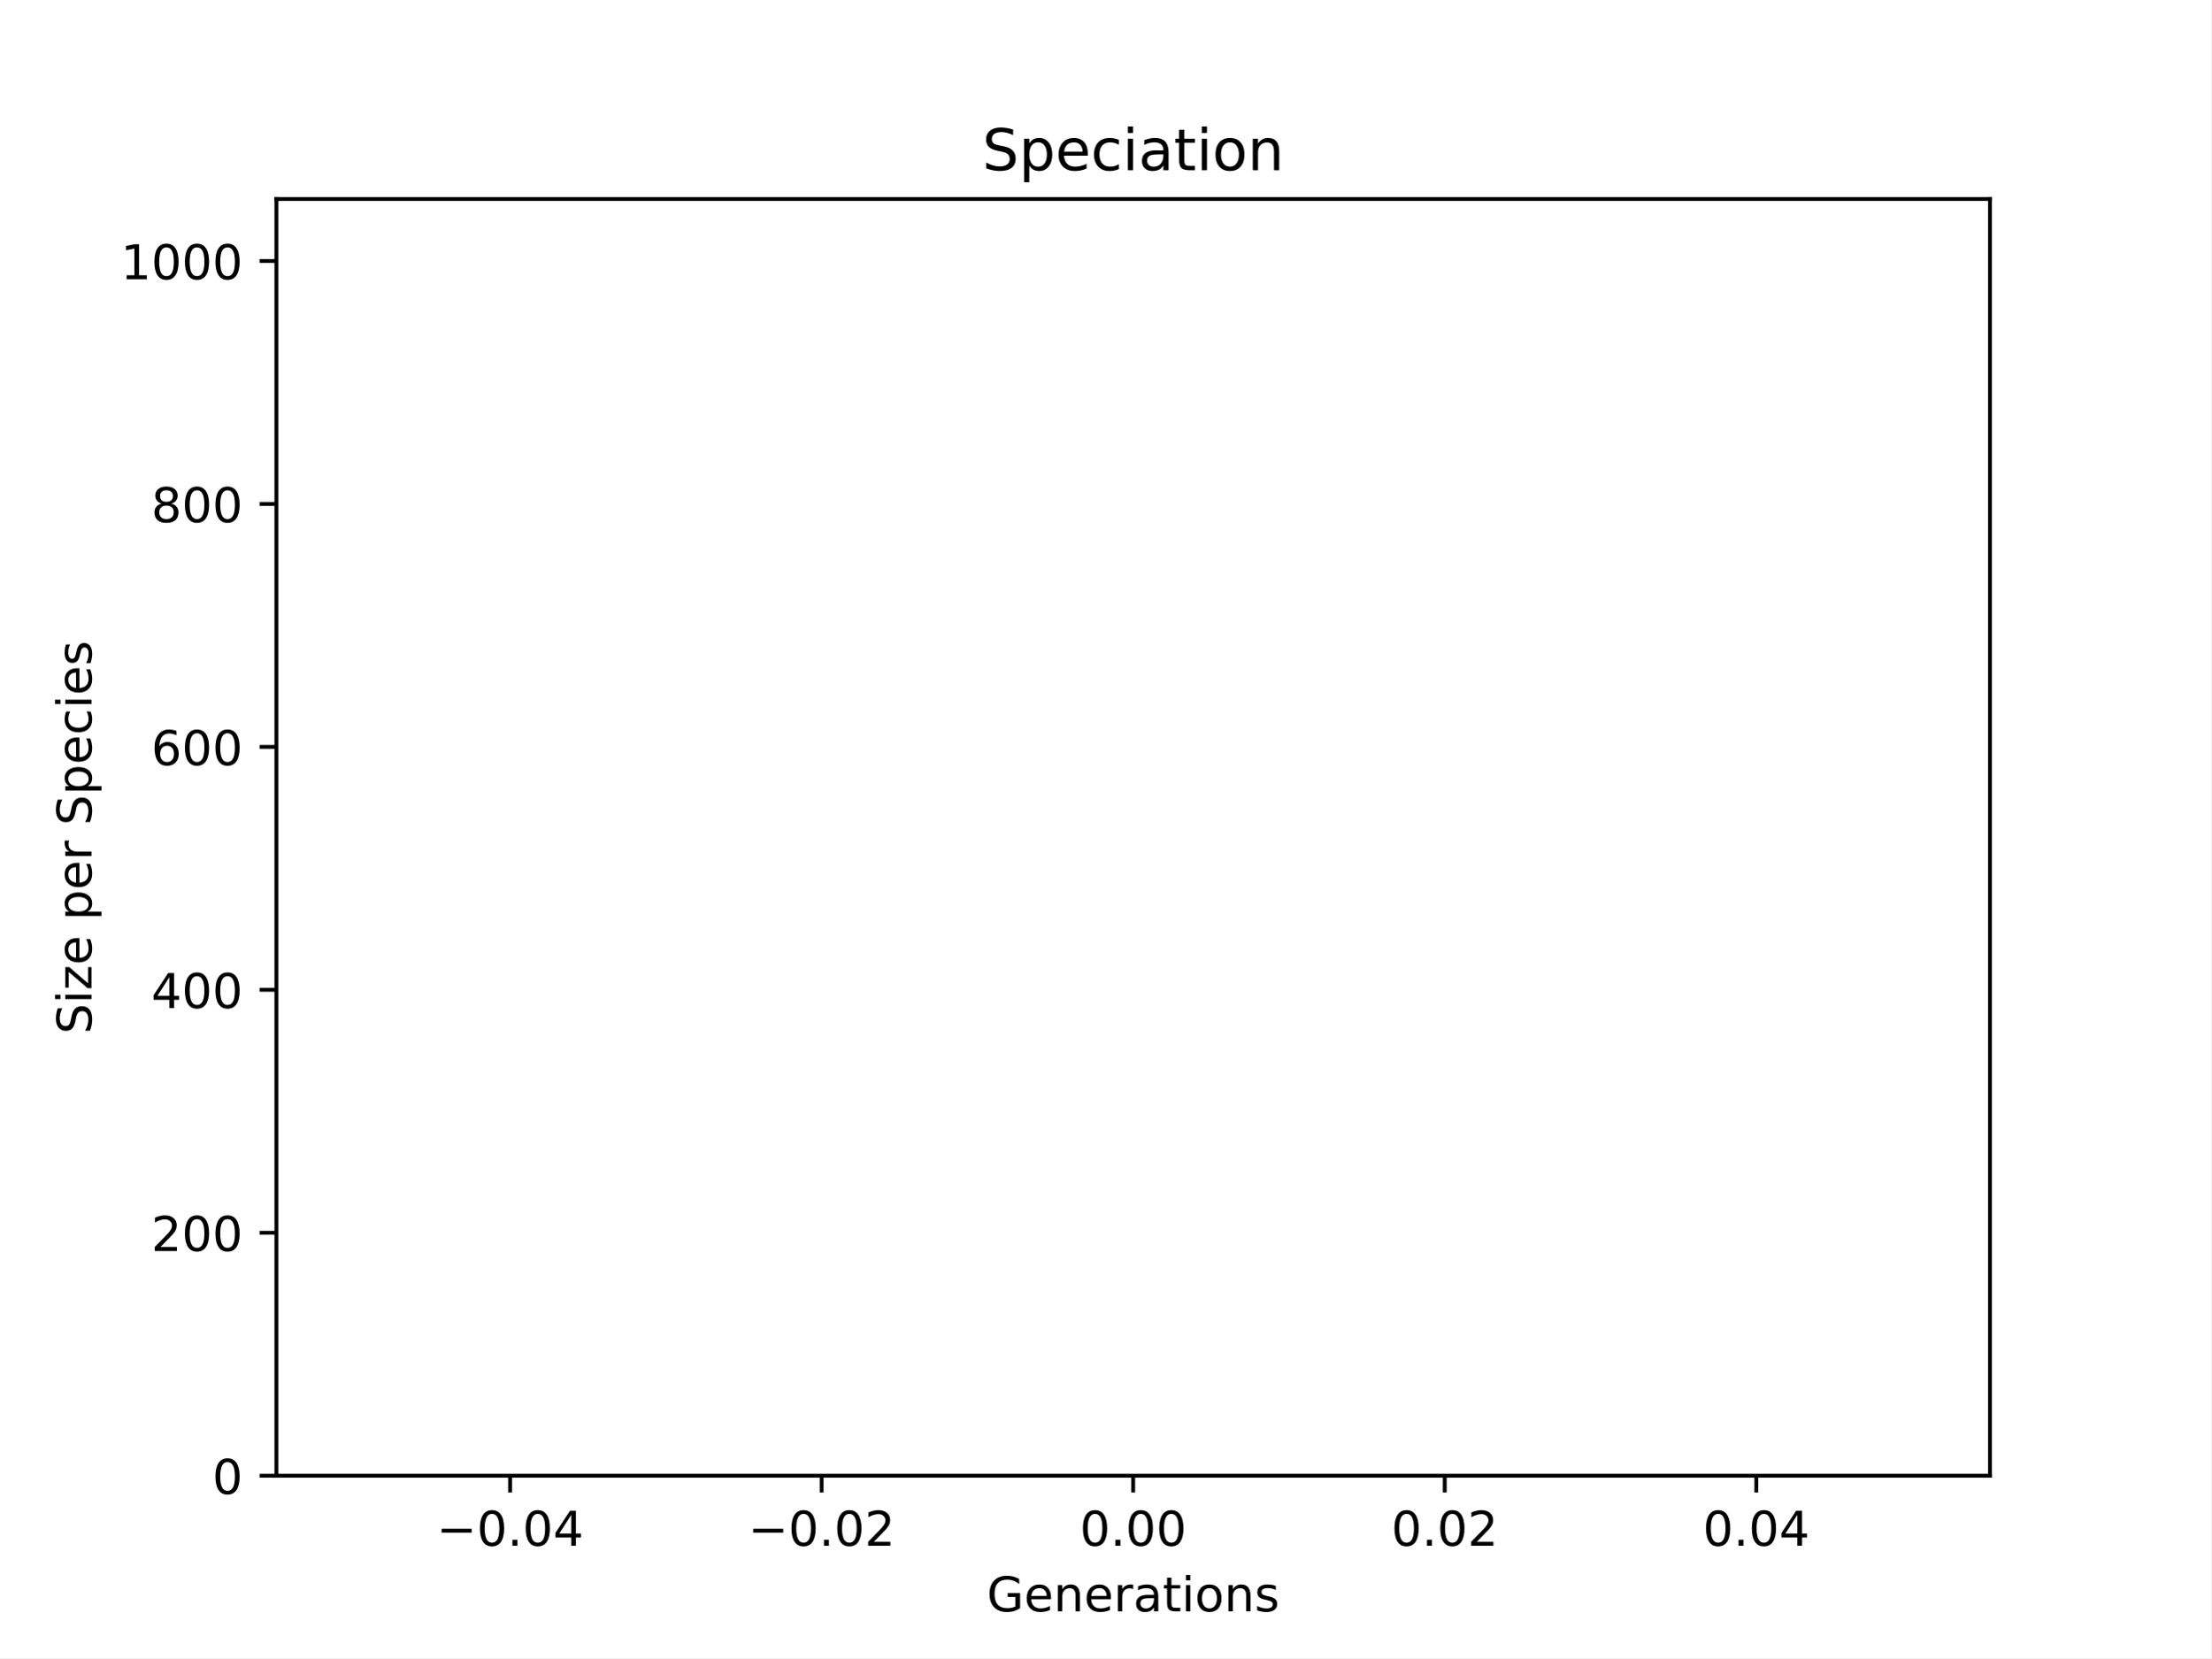
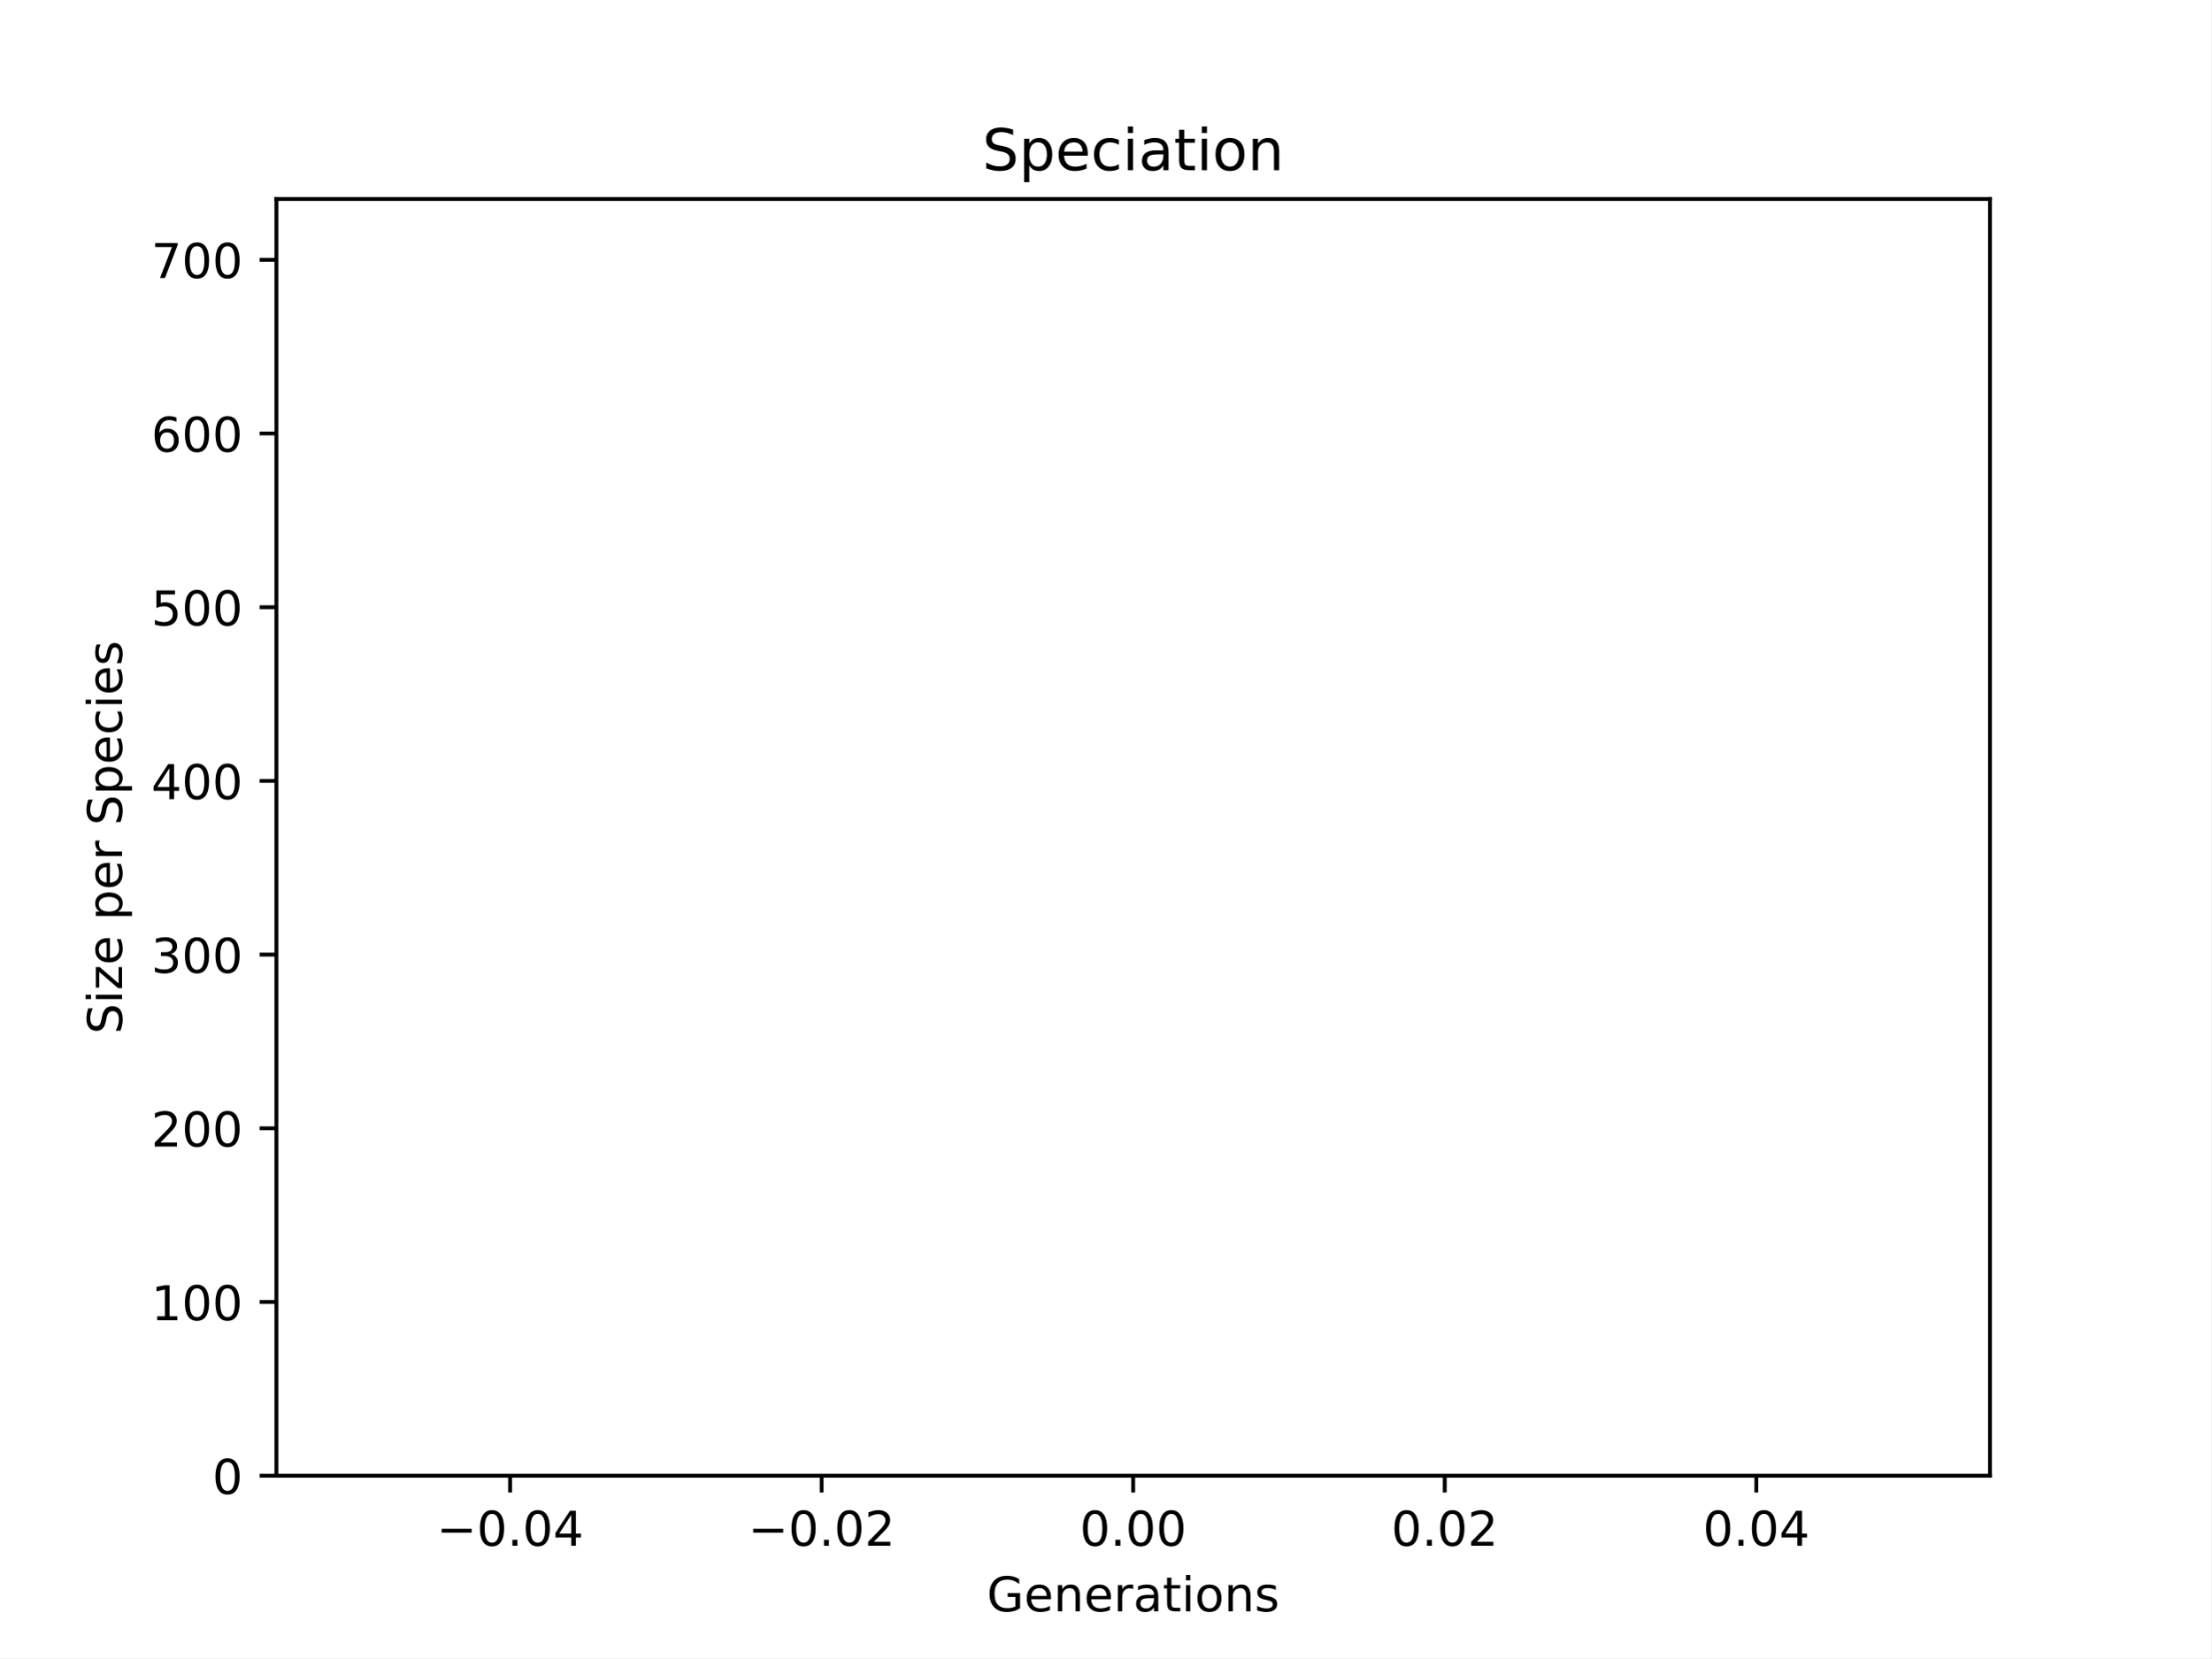
<svg xmlns="http://www.w3.org/2000/svg" xmlns:xlink="http://www.w3.org/1999/xlink" height="345.6pt" version="1.1" viewBox="0 0 460.8 345.6" width="460.8pt">
  <defs>
    <style type="text/css">
*{stroke-linecap:butt;stroke-linejoin:round;}
  </style>
  </defs>
  <g id="figure_1">
    <g id="patch_1">
      <path d="M 0 345.6  L 460.8 345.6  L 460.8 0  L 0 0  z " style="fill:#ffffff;" />
    </g>
    <g id="axes_1">
      <g id="patch_2">
        <path d="M 57.6 307.584  L 414.72 307.584  L 414.72 41.472  L 57.6 41.472  z " style="fill:#ffffff;" />
      </g>
      <g id="PolyCollection_1">
-         <path clip-path="url(#p03c6d1e8ce)" d="M 236.16 242.768  L 236.16 307.584  L 236.16 242.768  L 236.16 242.768  z " style="fill:#1f77b4;" />
+         <path clip-path="url(#p8296fa8e8d)" d="M 236.16 289.843  L 236.16 307.584  L 236.16 289.843  L 236.16 289.843  z " style="fill:#1f77b4;" />
      </g>
      <g id="PolyCollection_2">
-         <path clip-path="url(#p03c6d1e8ce)" d="M 236.16 133.645  L 236.16 242.768  L 236.16 133.645  L 236.16 133.645  z " style="fill:#ff7f0e;" />
+         <path clip-path="url(#p8296fa8e8d)" d="M 236.16 272.102  L 236.16 289.843  L 236.16 272.102  L 236.16 272.102  z " style="fill:#ff7f0e;" />
      </g>
      <g id="PolyCollection_3">
-         <path clip-path="url(#p03c6d1e8ce)" d="M 236.16 54.144  L 236.16 133.645  L 236.16 54.144  L 236.16 54.144  z " style="fill:#2ca02c;" />
+         <path clip-path="url(#p8296fa8e8d)" d="M 236.16 253.637  L 236.16 272.102  L 236.16 253.637  L 236.16 253.637  z " style="fill:#2ca02c;" />
+       </g>
+       <g id="PolyCollection_4">
+         <path clip-path="url(#p8296fa8e8d)" d="M 236.16 235.173  L 236.16 253.637  L 236.16 235.173  L 236.16 235.173  z " style="fill:#d62728;" />
+       </g>
+       <g id="PolyCollection_5">
+         <path clip-path="url(#p8296fa8e8d)" d="M 236.16 217.07  L 236.16 235.173  L 236.16 217.07  L 236.16 217.07  z " style="fill:#9467bd;" />
+       </g>
+       <g id="PolyCollection_6">
+         <path clip-path="url(#p8296fa8e8d)" d="M 236.16 198.605  L 236.16 217.07  L 236.16 198.605  L 236.16 198.605  z " style="fill:#8c564b;" />
+       </g>
+       <g id="PolyCollection_7">
+         <path clip-path="url(#p8296fa8e8d)" d="M 236.16 180.502  L 236.16 198.605  L 236.16 180.502  L 236.16 180.502  z " style="fill:#e377c2;" />
+       </g>
+       <g id="PolyCollection_8">
+         <path clip-path="url(#p8296fa8e8d)" d="M 236.16 162.761  L 236.16 180.502  L 236.16 162.761  L 236.16 162.761  z " style="fill:#7f7f7f;" />
+       </g>
+       <g id="PolyCollection_9">
+         <path clip-path="url(#p8296fa8e8d)" d="M 236.16 144.658  L 236.16 162.761  L 236.16 144.658  L 236.16 144.658  z " style="fill:#bcbd22;" />
+       </g>
+       <g id="PolyCollection_10">
+         <path clip-path="url(#p8296fa8e8d)" d="M 236.16 126.193  L 236.16 144.658  L 236.16 126.193  L 236.16 126.193  z " style="fill:#17becf;" />
+       </g>
+       <g id="PolyCollection_11">
+         <path clip-path="url(#p8296fa8e8d)" d="M 236.16 108.091  L 236.16 126.193  L 236.16 108.091  L 236.16 108.091  z " style="fill:#1f77b4;" />
+       </g>
+       <g id="PolyCollection_12">
+         <path clip-path="url(#p8296fa8e8d)" d="M 236.16 90.35  L 236.16 108.091  L 236.16 90.35  L 236.16 90.35  z " style="fill:#ff7f0e;" />
+       </g>
+       <g id="PolyCollection_13">
+         <path clip-path="url(#p8296fa8e8d)" d="M 236.16 72.609  L 236.16 90.35  L 236.16 72.609  L 236.16 72.609  z " style="fill:#2ca02c;" />
+       </g>
+       <g id="PolyCollection_14">
+         <path clip-path="url(#p8296fa8e8d)" d="M 236.16 54.144  L 236.16 72.609  L 236.16 54.144  L 236.16 54.144  z " style="fill:#d62728;" />
      </g>
      <g id="matplotlib.axis_1">
        <g id="xtick_1">
          <g id="line2d_1">
            <defs>
-               <path d="M 0 0  L 0 3.5  " id="mdc150367dc" style="stroke:#000000;stroke-width:0.8;" />
-             </defs>
-             <g>
-               <use style="stroke:#000000;stroke-width:0.8;" x="106.298" xlink:href="#mdc150367dc" y="307.584" />
+               <path d="M 0 0  L 0 3.5  " id="m5ad79fc8dd" style="stroke:#000000;stroke-width:0.8;" />
+             </defs>
+             <g>
+               <use style="stroke:#000000;stroke-width:0.8;" x="106.298" xlink:href="#m5ad79fc8dd" y="307.584" />
            </g>
          </g>
          <g id="text_1">
            <defs>
              <path d="M 10.594 35.5  L 73.188 35.5  L 73.188 27.203  L 10.594 27.203  z " id="DejaVuSans-8722" />
              <path d="M 31.781 66.406  Q 24.172 66.406 20.328 58.906  Q 16.5 51.422 16.5 36.375  Q 16.5 21.391 20.328 13.891  Q 24.172 6.391 31.781 6.391  Q 39.453 6.391 43.281 13.891  Q 47.125 21.391 47.125 36.375  Q 47.125 51.422 43.281 58.906  Q 39.453 66.406 31.781 66.406  z M 31.781 74.219  Q 44.047 74.219 50.516 64.516  Q 56.984 54.828 56.984 36.375  Q 56.984 17.969 50.516 8.266  Q 44.047 -1.422 31.781 -1.422  Q 19.531 -1.422 13.062 8.266  Q 6.594 17.969 6.594 36.375  Q 6.594 54.828 13.062 64.516  Q 19.531 74.219 31.781 74.219  z " id="DejaVuSans-48" />
              <path d="M 10.688 12.406  L 21 12.406  L 21 0  L 10.688 0  z " id="DejaVuSans-46" />
              <path d="M 37.797 64.312  L 12.891 25.391  L 37.797 25.391  z M 35.203 72.906  L 47.609 72.906  L 47.609 25.391  L 58.016 25.391  L 58.016 17.188  L 47.609 17.188  L 47.609 0  L 37.797 0  L 37.797 17.188  L 4.891 17.188  L 4.891 26.703  z " id="DejaVuSans-52" />
            </defs>
            <g transform="translate(90.97553 322.1824)scale(0.1 -0.1)">
              <use xlink:href="#DejaVuSans-8722" />
              <use x="83.789" xlink:href="#DejaVuSans-48" />
              <use x="147.412" xlink:href="#DejaVuSans-46" />
              <use x="179.199" xlink:href="#DejaVuSans-48" />
              <use x="242.822" xlink:href="#DejaVuSans-52" />
            </g>
          </g>
        </g>
        <g id="xtick_2">
          <g id="line2d_2">
            <g>
-               <use style="stroke:#000000;stroke-width:0.8;" x="171.229" xlink:href="#mdc150367dc" y="307.584" />
+               <use style="stroke:#000000;stroke-width:0.8;" x="171.229" xlink:href="#m5ad79fc8dd" y="307.584" />
            </g>
          </g>
          <g id="text_2">
            <defs>
              <path d="M 19.188 8.297  L 53.609 8.297  L 53.609 0  L 7.328 0  L 7.328 8.297  Q 12.938 14.109 22.625 23.891  Q 32.328 33.688 34.812 36.531  Q 39.547 41.844 41.422 45.531  Q 43.312 49.219 43.312 52.781  Q 43.312 58.594 39.234 62.25  Q 35.156 65.922 28.609 65.922  Q 23.969 65.922 18.812 64.312  Q 13.672 62.703 7.812 59.422  L 7.812 69.391  Q 13.766 71.781 18.938 73  Q 24.125 74.219 28.422 74.219  Q 39.75 74.219 46.484 68.547  Q 53.219 62.891 53.219 53.422  Q 53.219 48.922 51.531 44.891  Q 49.859 40.875 45.406 35.406  Q 44.188 33.984 37.641 27.219  Q 31.109 20.453 19.188 8.297  z " id="DejaVuSans-50" />
            </defs>
            <g transform="translate(155.9064 322.1824)scale(0.1 -0.1)">
              <use xlink:href="#DejaVuSans-8722" />
              <use x="83.789" xlink:href="#DejaVuSans-48" />
              <use x="147.412" xlink:href="#DejaVuSans-46" />
              <use x="179.199" xlink:href="#DejaVuSans-48" />
              <use x="242.822" xlink:href="#DejaVuSans-50" />
            </g>
          </g>
        </g>
        <g id="xtick_3">
          <g id="line2d_3">
            <g>
-               <use style="stroke:#000000;stroke-width:0.8;" x="236.16" xlink:href="#mdc150367dc" y="307.584" />
+               <use style="stroke:#000000;stroke-width:0.8;" x="236.16" xlink:href="#m5ad79fc8dd" y="307.584" />
            </g>
          </g>
          <g id="text_3">
            <g transform="translate(225.0272 322.1824)scale(0.1 -0.1)">
              <use xlink:href="#DejaVuSans-48" />
              <use x="63.623" xlink:href="#DejaVuSans-46" />
              <use x="95.41" xlink:href="#DejaVuSans-48" />
              <use x="159.033" xlink:href="#DejaVuSans-48" />
            </g>
          </g>
        </g>
        <g id="xtick_4">
          <g id="line2d_4">
            <g>
-               <use style="stroke:#000000;stroke-width:0.8;" x="301.091" xlink:href="#mdc150367dc" y="307.584" />
+               <use style="stroke:#000000;stroke-width:0.8;" x="301.091" xlink:href="#m5ad79fc8dd" y="307.584" />
            </g>
          </g>
          <g id="text_4">
            <g transform="translate(289.9581 322.1824)scale(0.1 -0.1)">
              <use xlink:href="#DejaVuSans-48" />
              <use x="63.623" xlink:href="#DejaVuSans-46" />
              <use x="95.41" xlink:href="#DejaVuSans-48" />
              <use x="159.033" xlink:href="#DejaVuSans-50" />
            </g>
          </g>
        </g>
        <g id="xtick_5">
          <g id="line2d_5">
            <g>
-               <use style="stroke:#000000;stroke-width:0.8;" x="366.022" xlink:href="#mdc150367dc" y="307.584" />
+               <use style="stroke:#000000;stroke-width:0.8;" x="366.022" xlink:href="#m5ad79fc8dd" y="307.584" />
            </g>
          </g>
          <g id="text_5">
            <g transform="translate(354.889 322.1824)scale(0.1 -0.1)">
              <use xlink:href="#DejaVuSans-48" />
              <use x="63.623" xlink:href="#DejaVuSans-46" />
              <use x="95.41" xlink:href="#DejaVuSans-48" />
              <use x="159.033" xlink:href="#DejaVuSans-52" />
            </g>
          </g>
        </g>
        <g id="text_6">
          <defs>
            <path d="M 59.516 10.406  L 59.516 29.984  L 43.406 29.984  L 43.406 38.094  L 69.281 38.094  L 69.281 6.781  Q 63.578 2.734 56.688 0.656  Q 49.812 -1.422 42 -1.422  Q 24.906 -1.422 15.25 8.562  Q 5.609 18.562 5.609 36.375  Q 5.609 54.25 15.25 64.234  Q 24.906 74.219 42 74.219  Q 49.125 74.219 55.547 72.453  Q 61.969 70.703 67.391 67.281  L 67.391 56.781  Q 61.922 61.422 55.766 63.766  Q 49.609 66.109 42.828 66.109  Q 29.438 66.109 22.719 58.641  Q 16.016 51.172 16.016 36.375  Q 16.016 21.625 22.719 14.156  Q 29.438 6.688 42.828 6.688  Q 48.047 6.688 52.141 7.594  Q 56.25 8.5 59.516 10.406  z " id="DejaVuSans-71" />
            <path d="M 56.203 29.594  L 56.203 25.203  L 14.891 25.203  Q 15.484 15.922 20.484 11.062  Q 25.484 6.203 34.422 6.203  Q 39.594 6.203 44.453 7.469  Q 49.312 8.734 54.109 11.281  L 54.109 2.781  Q 49.266 0.734 44.188 -0.344  Q 39.109 -1.422 33.891 -1.422  Q 20.797 -1.422 13.156 6.188  Q 5.516 13.812 5.516 26.812  Q 5.516 40.234 12.766 48.109  Q 20.016 56 32.328 56  Q 43.359 56 49.781 48.891  Q 56.203 41.797 56.203 29.594  z M 47.219 32.234  Q 47.125 39.594 43.094 43.984  Q 39.062 48.391 32.422 48.391  Q 24.906 48.391 20.391 44.141  Q 15.875 39.891 15.188 32.172  z " id="DejaVuSans-101" />
            <path d="M 54.891 33.016  L 54.891 0  L 45.906 0  L 45.906 32.719  Q 45.906 40.484 42.875 44.328  Q 39.844 48.188 33.797 48.188  Q 26.516 48.188 22.312 43.547  Q 18.109 38.922 18.109 30.906  L 18.109 0  L 9.078 0  L 9.078 54.688  L 18.109 54.688  L 18.109 46.188  Q 21.344 51.125 25.703 53.562  Q 30.078 56 35.797 56  Q 45.219 56 50.047 50.172  Q 54.891 44.344 54.891 33.016  z " id="DejaVuSans-110" />
            <path d="M 41.109 46.297  Q 39.594 47.172 37.812 47.578  Q 36.031 48 33.891 48  Q 26.266 48 22.188 43.047  Q 18.109 38.094 18.109 28.812  L 18.109 0  L 9.078 0  L 9.078 54.688  L 18.109 54.688  L 18.109 46.188  Q 20.953 51.172 25.484 53.578  Q 30.031 56 36.531 56  Q 37.453 56 38.578 55.875  Q 39.703 55.766 41.062 55.516  z " id="DejaVuSans-114" />
            <path d="M 34.281 27.484  Q 23.391 27.484 19.188 25  Q 14.984 22.516 14.984 16.5  Q 14.984 11.719 18.141 8.906  Q 21.297 6.109 26.703 6.109  Q 34.188 6.109 38.703 11.406  Q 43.219 16.703 43.219 25.484  L 43.219 27.484  z M 52.203 31.203  L 52.203 0  L 43.219 0  L 43.219 8.297  Q 40.141 3.328 35.547 0.953  Q 30.953 -1.422 24.312 -1.422  Q 15.922 -1.422 10.953 3.297  Q 6 8.016 6 15.922  Q 6 25.141 12.172 29.828  Q 18.359 34.516 30.609 34.516  L 43.219 34.516  L 43.219 35.406  Q 43.219 41.609 39.141 45  Q 35.062 48.391 27.688 48.391  Q 23 48.391 18.547 47.266  Q 14.109 46.141 10.016 43.891  L 10.016 52.203  Q 14.938 54.109 19.578 55.047  Q 24.219 56 28.609 56  Q 40.484 56 46.344 49.844  Q 52.203 43.703 52.203 31.203  z " id="DejaVuSans-97" />
            <path d="M 18.312 70.219  L 18.312 54.688  L 36.812 54.688  L 36.812 47.703  L 18.312 47.703  L 18.312 18.016  Q 18.312 11.328 20.141 9.422  Q 21.969 7.516 27.594 7.516  L 36.812 7.516  L 36.812 0  L 27.594 0  Q 17.188 0 13.234 3.875  Q 9.281 7.766 9.281 18.016  L 9.281 47.703  L 2.688 47.703  L 2.688 54.688  L 9.281 54.688  L 9.281 70.219  z " id="DejaVuSans-116" />
            <path d="M 9.422 54.688  L 18.406 54.688  L 18.406 0  L 9.422 0  z M 9.422 75.984  L 18.406 75.984  L 18.406 64.594  L 9.422 64.594  z " id="DejaVuSans-105" />
            <path d="M 30.609 48.391  Q 23.391 48.391 19.188 42.75  Q 14.984 37.109 14.984 27.297  Q 14.984 17.484 19.156 11.844  Q 23.344 6.203 30.609 6.203  Q 37.797 6.203 41.984 11.859  Q 46.188 17.531 46.188 27.297  Q 46.188 37.016 41.984 42.703  Q 37.797 48.391 30.609 48.391  z M 30.609 56  Q 42.328 56 49.016 48.375  Q 55.719 40.766 55.719 27.297  Q 55.719 13.875 49.016 6.219  Q 42.328 -1.422 30.609 -1.422  Q 18.844 -1.422 12.172 6.219  Q 5.516 13.875 5.516 27.297  Q 5.516 40.766 12.172 48.375  Q 18.844 56 30.609 56  z " id="DejaVuSans-111" />
            <path d="M 44.281 53.078  L 44.281 44.578  Q 40.484 46.531 36.375 47.5  Q 32.281 48.484 27.875 48.484  Q 21.188 48.484 17.844 46.438  Q 14.5 44.391 14.5 40.281  Q 14.5 37.156 16.891 35.375  Q 19.281 33.594 26.516 31.984  L 29.594 31.297  Q 39.156 29.25 43.188 25.516  Q 47.219 21.781 47.219 15.094  Q 47.219 7.469 41.188 3.016  Q 35.156 -1.422 24.609 -1.422  Q 20.219 -1.422 15.453 -0.562  Q 10.688 0.297 5.422 2  L 5.422 11.281  Q 10.406 8.688 15.234 7.391  Q 20.062 6.109 24.812 6.109  Q 31.156 6.109 34.562 8.281  Q 37.984 10.453 37.984 14.406  Q 37.984 18.062 35.516 20.016  Q 33.062 21.969 24.703 23.781  L 21.578 24.516  Q 13.234 26.266 9.516 29.906  Q 5.812 33.547 5.812 39.891  Q 5.812 47.609 11.281 51.797  Q 16.75 56 26.812 56  Q 31.781 56 36.172 55.266  Q 40.578 54.547 44.281 53.078  z " id="DejaVuSans-115" />
          </defs>
          <g transform="translate(205.6623 335.8606)scale(0.1 -0.1)">
            <use xlink:href="#DejaVuSans-71" />
            <use x="77.49" xlink:href="#DejaVuSans-101" />
            <use x="139.014" xlink:href="#DejaVuSans-110" />
            <use x="202.393" xlink:href="#DejaVuSans-101" />
            <use x="263.916" xlink:href="#DejaVuSans-114" />
            <use x="305.029" xlink:href="#DejaVuSans-97" />
            <use x="366.309" xlink:href="#DejaVuSans-116" />
            <use x="405.518" xlink:href="#DejaVuSans-105" />
            <use x="433.301" xlink:href="#DejaVuSans-111" />
            <use x="494.482" xlink:href="#DejaVuSans-110" />
            <use x="557.861" xlink:href="#DejaVuSans-115" />
          </g>
        </g>
      </g>
      <g id="matplotlib.axis_2">
        <g id="ytick_1">
          <g id="line2d_6">
            <defs>
-               <path d="M 0 0  L -3.5 0  " id="md23fc0b0e6" style="stroke:#000000;stroke-width:0.8;" />
-             </defs>
-             <g>
-               <use style="stroke:#000000;stroke-width:0.8;" x="57.6" xlink:href="#md23fc0b0e6" y="307.584" />
+               <path d="M 0 0  L -3.5 0  " id="m7e72846919" style="stroke:#000000;stroke-width:0.8;" />
+             </defs>
+             <g>
+               <use style="stroke:#000000;stroke-width:0.8;" x="57.6" xlink:href="#m7e72846919" y="307.584" />
            </g>
          </g>
          <g id="text_7">
            <g transform="translate(44.2375 311.3832)scale(0.1 -0.1)">
              <use xlink:href="#DejaVuSans-48" />
            </g>
          </g>
        </g>
        <g id="ytick_2">
          <g id="line2d_7">
            <g>
-               <use style="stroke:#000000;stroke-width:0.8;" x="57.6" xlink:href="#md23fc0b0e6" y="256.947" />
+               <use style="stroke:#000000;stroke-width:0.8;" x="57.6" xlink:href="#m7e72846919" y="271.378" />
            </g>
          </g>
          <g id="text_8">
-             <g transform="translate(31.5125 260.7459)scale(0.1 -0.1)">
-               <use xlink:href="#DejaVuSans-50" />
+             <defs>
+               <path d="M 12.406 8.297  L 28.516 8.297  L 28.516 63.922  L 10.984 60.406  L 10.984 69.391  L 28.422 72.906  L 38.281 72.906  L 38.281 8.297  L 54.391 8.297  L 54.391 0  L 12.406 0  z " id="DejaVuSans-49" />
+             </defs>
+             <g transform="translate(31.5125 275.1775)scale(0.1 -0.1)">
+               <use xlink:href="#DejaVuSans-49" />
              <use x="63.623" xlink:href="#DejaVuSans-48" />
              <use x="127.246" xlink:href="#DejaVuSans-48" />
            </g>
          </g>
        </g>
        <g id="ytick_3">
          <g id="line2d_8">
            <g>
-               <use style="stroke:#000000;stroke-width:0.8;" x="57.6" xlink:href="#md23fc0b0e6" y="206.309" />
+               <use style="stroke:#000000;stroke-width:0.8;" x="57.6" xlink:href="#m7e72846919" y="235.173" />
            </g>
          </g>
          <g id="text_9">
-             <g transform="translate(31.5125 210.1085)scale(0.1 -0.1)">
-               <use xlink:href="#DejaVuSans-52" />
+             <g transform="translate(31.5125 238.9718)scale(0.1 -0.1)">
+               <use xlink:href="#DejaVuSans-50" />
              <use x="63.623" xlink:href="#DejaVuSans-48" />
              <use x="127.246" xlink:href="#DejaVuSans-48" />
            </g>
          </g>
        </g>
        <g id="ytick_4">
          <g id="line2d_9">
            <g>
-               <use style="stroke:#000000;stroke-width:0.8;" x="57.6" xlink:href="#md23fc0b0e6" y="155.672" />
+               <use style="stroke:#000000;stroke-width:0.8;" x="57.6" xlink:href="#m7e72846919" y="198.967" />
            </g>
          </g>
          <g id="text_10">
            <defs>
-               <path d="M 33.016 40.375  Q 26.375 40.375 22.484 35.828  Q 18.609 31.297 18.609 23.391  Q 18.609 15.531 22.484 10.953  Q 26.375 6.391 33.016 6.391  Q 39.656 6.391 43.531 10.953  Q 47.406 15.531 47.406 23.391  Q 47.406 31.297 43.531 35.828  Q 39.656 40.375 33.016 40.375  z M 52.594 71.297  L 52.594 62.312  Q 48.875 64.062 45.094 64.984  Q 41.312 65.922 37.594 65.922  Q 27.828 65.922 22.672 59.328  Q 17.531 52.734 16.797 39.406  Q 19.672 43.656 24.016 45.922  Q 28.375 48.188 33.594 48.188  Q 44.578 48.188 50.953 41.516  Q 57.328 34.859 57.328 23.391  Q 57.328 12.156 50.688 5.359  Q 44.047 -1.422 33.016 -1.422  Q 20.359 -1.422 13.672 8.266  Q 6.984 17.969 6.984 36.375  Q 6.984 53.656 15.188 63.938  Q 23.391 74.219 37.203 74.219  Q 40.922 74.219 44.703 73.484  Q 48.484 72.75 52.594 71.297  z " id="DejaVuSans-54" />
-             </defs>
-             <g transform="translate(31.5125 159.4711)scale(0.1 -0.1)">
-               <use xlink:href="#DejaVuSans-54" />
+               <path d="M 40.578 39.312  Q 47.656 37.797 51.625 33  Q 55.609 28.219 55.609 21.188  Q 55.609 10.406 48.188 4.484  Q 40.766 -1.422 27.094 -1.422  Q 22.516 -1.422 17.656 -0.516  Q 12.797 0.391 7.625 2.203  L 7.625 11.719  Q 11.719 9.328 16.594 8.109  Q 21.484 6.891 26.812 6.891  Q 36.078 6.891 40.938 10.547  Q 45.797 14.203 45.797 21.188  Q 45.797 27.641 41.281 31.266  Q 36.766 34.906 28.719 34.906  L 20.219 34.906  L 20.219 43.016  L 29.109 43.016  Q 36.375 43.016 40.234 45.922  Q 44.094 48.828 44.094 54.297  Q 44.094 59.906 40.109 62.906  Q 36.141 65.922 28.719 65.922  Q 24.656 65.922 20.016 65.031  Q 15.375 64.156 9.812 62.312  L 9.812 71.094  Q 15.438 72.656 20.344 73.438  Q 25.25 74.219 29.594 74.219  Q 40.828 74.219 47.359 69.109  Q 53.906 64.016 53.906 55.328  Q 53.906 49.266 50.438 45.094  Q 46.969 40.922 40.578 39.312  z " id="DejaVuSans-51" />
+             </defs>
+             <g transform="translate(31.5125 202.7661)scale(0.1 -0.1)">
+               <use xlink:href="#DejaVuSans-51" />
              <use x="63.623" xlink:href="#DejaVuSans-48" />
              <use x="127.246" xlink:href="#DejaVuSans-48" />
            </g>
          </g>
        </g>
        <g id="ytick_5">
          <g id="line2d_10">
            <g>
-               <use style="stroke:#000000;stroke-width:0.8;" x="57.6" xlink:href="#md23fc0b0e6" y="105.035" />
+               <use style="stroke:#000000;stroke-width:0.8;" x="57.6" xlink:href="#m7e72846919" y="162.761" />
            </g>
          </g>
          <g id="text_11">
-             <defs>
-               <path d="M 31.781 34.625  Q 24.75 34.625 20.719 30.859  Q 16.703 27.094 16.703 20.516  Q 16.703 13.922 20.719 10.156  Q 24.75 6.391 31.781 6.391  Q 38.812 6.391 42.859 10.172  Q 46.922 13.969 46.922 20.516  Q 46.922 27.094 42.891 30.859  Q 38.875 34.625 31.781 34.625  z M 21.922 38.812  Q 15.578 40.375 12.031 44.719  Q 8.5 49.078 8.5 55.328  Q 8.5 64.062 14.719 69.141  Q 20.953 74.219 31.781 74.219  Q 42.672 74.219 48.875 69.141  Q 55.078 64.062 55.078 55.328  Q 55.078 49.078 51.531 44.719  Q 48 40.375 41.703 38.812  Q 48.828 37.156 52.797 32.312  Q 56.781 27.484 56.781 20.516  Q 56.781 9.906 50.312 4.234  Q 43.844 -1.422 31.781 -1.422  Q 19.734 -1.422 13.25 4.234  Q 6.781 9.906 6.781 20.516  Q 6.781 27.484 10.781 32.312  Q 14.797 37.156 21.922 38.812  z M 18.312 54.391  Q 18.312 48.734 21.844 45.562  Q 25.391 42.391 31.781 42.391  Q 38.141 42.391 41.719 45.562  Q 45.312 48.734 45.312 54.391  Q 45.312 60.062 41.719 63.234  Q 38.141 66.406 31.781 66.406  Q 25.391 66.406 21.844 63.234  Q 18.312 60.062 18.312 54.391  z " id="DejaVuSans-56" />
-             </defs>
-             <g transform="translate(31.5125 108.8338)scale(0.1 -0.1)">
-               <use xlink:href="#DejaVuSans-56" />
+             <g transform="translate(31.5125 166.5604)scale(0.1 -0.1)">
+               <use xlink:href="#DejaVuSans-52" />
              <use x="63.623" xlink:href="#DejaVuSans-48" />
              <use x="127.246" xlink:href="#DejaVuSans-48" />
            </g>
          </g>
        </g>
        <g id="ytick_6">
          <g id="line2d_11">
            <g>
-               <use style="stroke:#000000;stroke-width:0.8;" x="57.6" xlink:href="#md23fc0b0e6" y="54.397" />
+               <use style="stroke:#000000;stroke-width:0.8;" x="57.6" xlink:href="#m7e72846919" y="126.555" />
            </g>
          </g>
          <g id="text_12">
            <defs>
-               <path d="M 12.406 8.297  L 28.516 8.297  L 28.516 63.922  L 10.984 60.406  L 10.984 69.391  L 28.422 72.906  L 38.281 72.906  L 38.281 8.297  L 54.391 8.297  L 54.391 0  L 12.406 0  z " id="DejaVuSans-49" />
-             </defs>
-             <g transform="translate(25.15 58.19641)scale(0.1 -0.1)">
-               <use xlink:href="#DejaVuSans-49" />
-               <use x="63.623" xlink:href="#DejaVuSans-48" />
-               <use x="127.246" xlink:href="#DejaVuSans-48" />
-               <use x="190.869" xlink:href="#DejaVuSans-48" />
-             </g>
-           </g>
-         </g>
-         <g id="text_13">
+               <path d="M 10.797 72.906  L 49.516 72.906  L 49.516 64.594  L 19.828 64.594  L 19.828 46.734  Q 21.969 47.469 24.109 47.828  Q 26.266 48.188 28.422 48.188  Q 40.625 48.188 47.75 41.5  Q 54.891 34.812 54.891 23.391  Q 54.891 11.625 47.562 5.094  Q 40.234 -1.422 26.906 -1.422  Q 22.312 -1.422 17.547 -0.641  Q 12.797 0.141 7.719 1.703  L 7.719 11.625  Q 12.109 9.234 16.797 8.062  Q 21.484 6.891 26.703 6.891  Q 35.156 6.891 40.078 11.328  Q 45.016 15.766 45.016 23.391  Q 45.016 31 40.078 35.438  Q 35.156 39.891 26.703 39.891  Q 22.75 39.891 18.812 39.016  Q 14.891 38.141 10.797 36.281  z " id="DejaVuSans-53" />
+             </defs>
+             <g transform="translate(31.5125 130.3546)scale(0.1 -0.1)">
+               <use xlink:href="#DejaVuSans-53" />
+               <use x="63.623" xlink:href="#DejaVuSans-48" />
+               <use x="127.246" xlink:href="#DejaVuSans-48" />
+             </g>
+           </g>
+         </g>
+         <g id="ytick_7">
+           <g id="line2d_12">
+             <g>
+               <use style="stroke:#000000;stroke-width:0.8;" x="57.6" xlink:href="#m7e72846919" y="90.35" />
+             </g>
+           </g>
+           <g id="text_13">
+             <defs>
+               <path d="M 33.016 40.375  Q 26.375 40.375 22.484 35.828  Q 18.609 31.297 18.609 23.391  Q 18.609 15.531 22.484 10.953  Q 26.375 6.391 33.016 6.391  Q 39.656 6.391 43.531 10.953  Q 47.406 15.531 47.406 23.391  Q 47.406 31.297 43.531 35.828  Q 39.656 40.375 33.016 40.375  z M 52.594 71.297  L 52.594 62.312  Q 48.875 64.062 45.094 64.984  Q 41.312 65.922 37.594 65.922  Q 27.828 65.922 22.672 59.328  Q 17.531 52.734 16.797 39.406  Q 19.672 43.656 24.016 45.922  Q 28.375 48.188 33.594 48.188  Q 44.578 48.188 50.953 41.516  Q 57.328 34.859 57.328 23.391  Q 57.328 12.156 50.688 5.359  Q 44.047 -1.422 33.016 -1.422  Q 20.359 -1.422 13.672 8.266  Q 6.984 17.969 6.984 36.375  Q 6.984 53.656 15.188 63.938  Q 23.391 74.219 37.203 74.219  Q 40.922 74.219 44.703 73.484  Q 48.484 72.75 52.594 71.297  z " id="DejaVuSans-54" />
+             </defs>
+             <g transform="translate(31.5125 94.14893)scale(0.1 -0.1)">
+               <use xlink:href="#DejaVuSans-54" />
+               <use x="63.623" xlink:href="#DejaVuSans-48" />
+               <use x="127.246" xlink:href="#DejaVuSans-48" />
+             </g>
+           </g>
+         </g>
+         <g id="ytick_8">
+           <g id="line2d_13">
+             <g>
+               <use style="stroke:#000000;stroke-width:0.8;" x="57.6" xlink:href="#m7e72846919" y="54.144" />
+             </g>
+           </g>
+           <g id="text_14">
+             <defs>
+               <path d="M 8.203 72.906  L 55.078 72.906  L 55.078 68.703  L 28.609 0  L 18.312 0  L 43.219 64.594  L 8.203 64.594  z " id="DejaVuSans-55" />
+             </defs>
+             <g transform="translate(31.5125 57.94322)scale(0.1 -0.1)">
+               <use xlink:href="#DejaVuSans-55" />
+               <use x="63.623" xlink:href="#DejaVuSans-48" />
+               <use x="127.246" xlink:href="#DejaVuSans-48" />
+             </g>
+           </g>
+         </g>
+         <g id="text_15">
          <defs>
            <path d="M 53.516 70.516  L 53.516 60.891  Q 47.906 63.578 42.922 64.891  Q 37.938 66.219 33.297 66.219  Q 25.25 66.219 20.875 63.094  Q 16.5 59.969 16.5 54.203  Q 16.5 49.359 19.406 46.891  Q 22.312 44.438 30.422 42.922  L 36.375 41.703  Q 47.406 39.594 52.656 34.297  Q 57.906 29 57.906 20.125  Q 57.906 9.516 50.797 4.047  Q 43.703 -1.422 29.984 -1.422  Q 24.812 -1.422 18.969 -0.25  Q 13.141 0.922 6.891 3.219  L 6.891 13.375  Q 12.891 10.016 18.656 8.297  Q 24.422 6.594 29.984 6.594  Q 38.422 6.594 43.016 9.906  Q 47.609 13.234 47.609 19.391  Q 47.609 24.75 44.312 27.781  Q 41.016 30.812 33.5 32.328  L 27.484 33.5  Q 16.453 35.688 11.516 40.375  Q 6.594 45.062 6.594 53.422  Q 6.594 63.094 13.406 68.656  Q 20.219 74.219 32.172 74.219  Q 37.312 74.219 42.625 73.281  Q 47.953 72.359 53.516 70.516  z " id="DejaVuSans-83" />
            <path d="M 5.516 54.688  L 48.188 54.688  L 48.188 46.484  L 14.406 7.172  L 48.188 7.172  L 48.188 0  L 4.297 0  L 4.297 8.203  L 38.094 47.516  L 5.516 47.516  z " id="DejaVuSans-122" />
            <path id="DejaVuSans-32" />
            <path d="M 18.109 8.203  L 18.109 -20.797  L 9.078 -20.797  L 9.078 54.688  L 18.109 54.688  L 18.109 46.391  Q 20.953 51.266 25.266 53.625  Q 29.594 56 35.594 56  Q 45.562 56 51.781 48.094  Q 58.016 40.188 58.016 27.297  Q 58.016 14.406 51.781 6.484  Q 45.562 -1.422 35.594 -1.422  Q 29.594 -1.422 25.266 0.953  Q 20.953 3.328 18.109 8.203  z M 48.688 27.297  Q 48.688 37.203 44.609 42.844  Q 40.531 48.484 33.406 48.484  Q 26.266 48.484 22.188 42.844  Q 18.109 37.203 18.109 27.297  Q 18.109 17.391 22.188 11.75  Q 26.266 6.109 33.406 6.109  Q 40.531 6.109 44.609 11.75  Q 48.688 17.391 48.688 27.297  z " id="DejaVuSans-112" />
            <path d="M 48.781 52.594  L 48.781 44.188  Q 44.969 46.297 41.141 47.344  Q 37.312 48.391 33.406 48.391  Q 24.656 48.391 19.812 42.844  Q 14.984 37.312 14.984 27.297  Q 14.984 17.281 19.812 11.734  Q 24.656 6.203 33.406 6.203  Q 37.312 6.203 41.141 7.25  Q 44.969 8.297 48.781 10.406  L 48.781 2.094  Q 45.016 0.344 40.984 -0.531  Q 36.969 -1.422 32.422 -1.422  Q 20.062 -1.422 12.781 6.344  Q 5.516 14.109 5.516 27.297  Q 5.516 40.672 12.859 48.328  Q 20.219 56 33.016 56  Q 37.156 56 41.109 55.141  Q 45.062 54.297 48.781 52.594  z " id="DejaVuSans-99" />
          </defs>
-           <g transform="translate(19.07031 215.521)rotate(-90)scale(0.1 -0.1)">
+           <g transform="translate(25.43281 215.521)rotate(-90)scale(0.1 -0.1)">
            <use xlink:href="#DejaVuSans-83" />
            <use x="63.477" xlink:href="#DejaVuSans-105" />
            <use x="91.26" xlink:href="#DejaVuSans-122" />
            <use x="143.75" xlink:href="#DejaVuSans-101" />
            <use x="205.273" xlink:href="#DejaVuSans-32" />
            <use x="237.061" xlink:href="#DejaVuSans-112" />
            <use x="300.537" xlink:href="#DejaVuSans-101" />
            <use x="362.061" xlink:href="#DejaVuSans-114" />
            <use x="403.174" xlink:href="#DejaVuSans-32" />
            <use x="434.961" xlink:href="#DejaVuSans-83" />
            <use x="498.438" xlink:href="#DejaVuSans-112" />
            <use x="561.914" xlink:href="#DejaVuSans-101" />
            <use x="623.438" xlink:href="#DejaVuSans-99" />
            <use x="678.418" xlink:href="#DejaVuSans-105" />
            <use x="706.201" xlink:href="#DejaVuSans-101" />
            <use x="767.725" xlink:href="#DejaVuSans-115" />
          </g>
        </g>
      </g>
      <g id="patch_3">
        <path d="M 57.6 307.584  L 57.6 41.472  " style="fill:none;stroke:#000000;stroke-linecap:square;stroke-linejoin:miter;stroke-width:0.8;" />
      </g>
      <g id="patch_4">
        <path d="M 414.72 307.584  L 414.72 41.472  " style="fill:none;stroke:#000000;stroke-linecap:square;stroke-linejoin:miter;stroke-width:0.8;" />
      </g>
      <g id="patch_5">
        <path d="M 57.6 307.584  L 414.72 307.584  " style="fill:none;stroke:#000000;stroke-linecap:square;stroke-linejoin:miter;stroke-width:0.8;" />
      </g>
      <g id="patch_6">
        <path d="M 57.6 41.472  L 414.72 41.472  " style="fill:none;stroke:#000000;stroke-linecap:square;stroke-linejoin:miter;stroke-width:0.8;" />
      </g>
-       <g id="text_14">
+       <g id="text_16">
        <g transform="translate(204.7144 35.472)scale(0.12 -0.12)">
          <use xlink:href="#DejaVuSans-83" />
          <use x="63.477" xlink:href="#DejaVuSans-112" />
          <use x="126.953" xlink:href="#DejaVuSans-101" />
          <use x="188.477" xlink:href="#DejaVuSans-99" />
          <use x="243.457" xlink:href="#DejaVuSans-105" />
          <use x="271.24" xlink:href="#DejaVuSans-97" />
          <use x="332.52" xlink:href="#DejaVuSans-116" />
          <use x="371.729" xlink:href="#DejaVuSans-105" />
          <use x="399.512" xlink:href="#DejaVuSans-111" />
          <use x="460.693" xlink:href="#DejaVuSans-110" />
        </g>
      </g>
    </g>
  </g>
  <defs>
-     <clipPath id="p03c6d1e8ce">
+     <clipPath id="p8296fa8e8d">
      <rect height="266.112" width="357.12" x="57.6" y="41.472" />
    </clipPath>
  </defs>
</svg>
